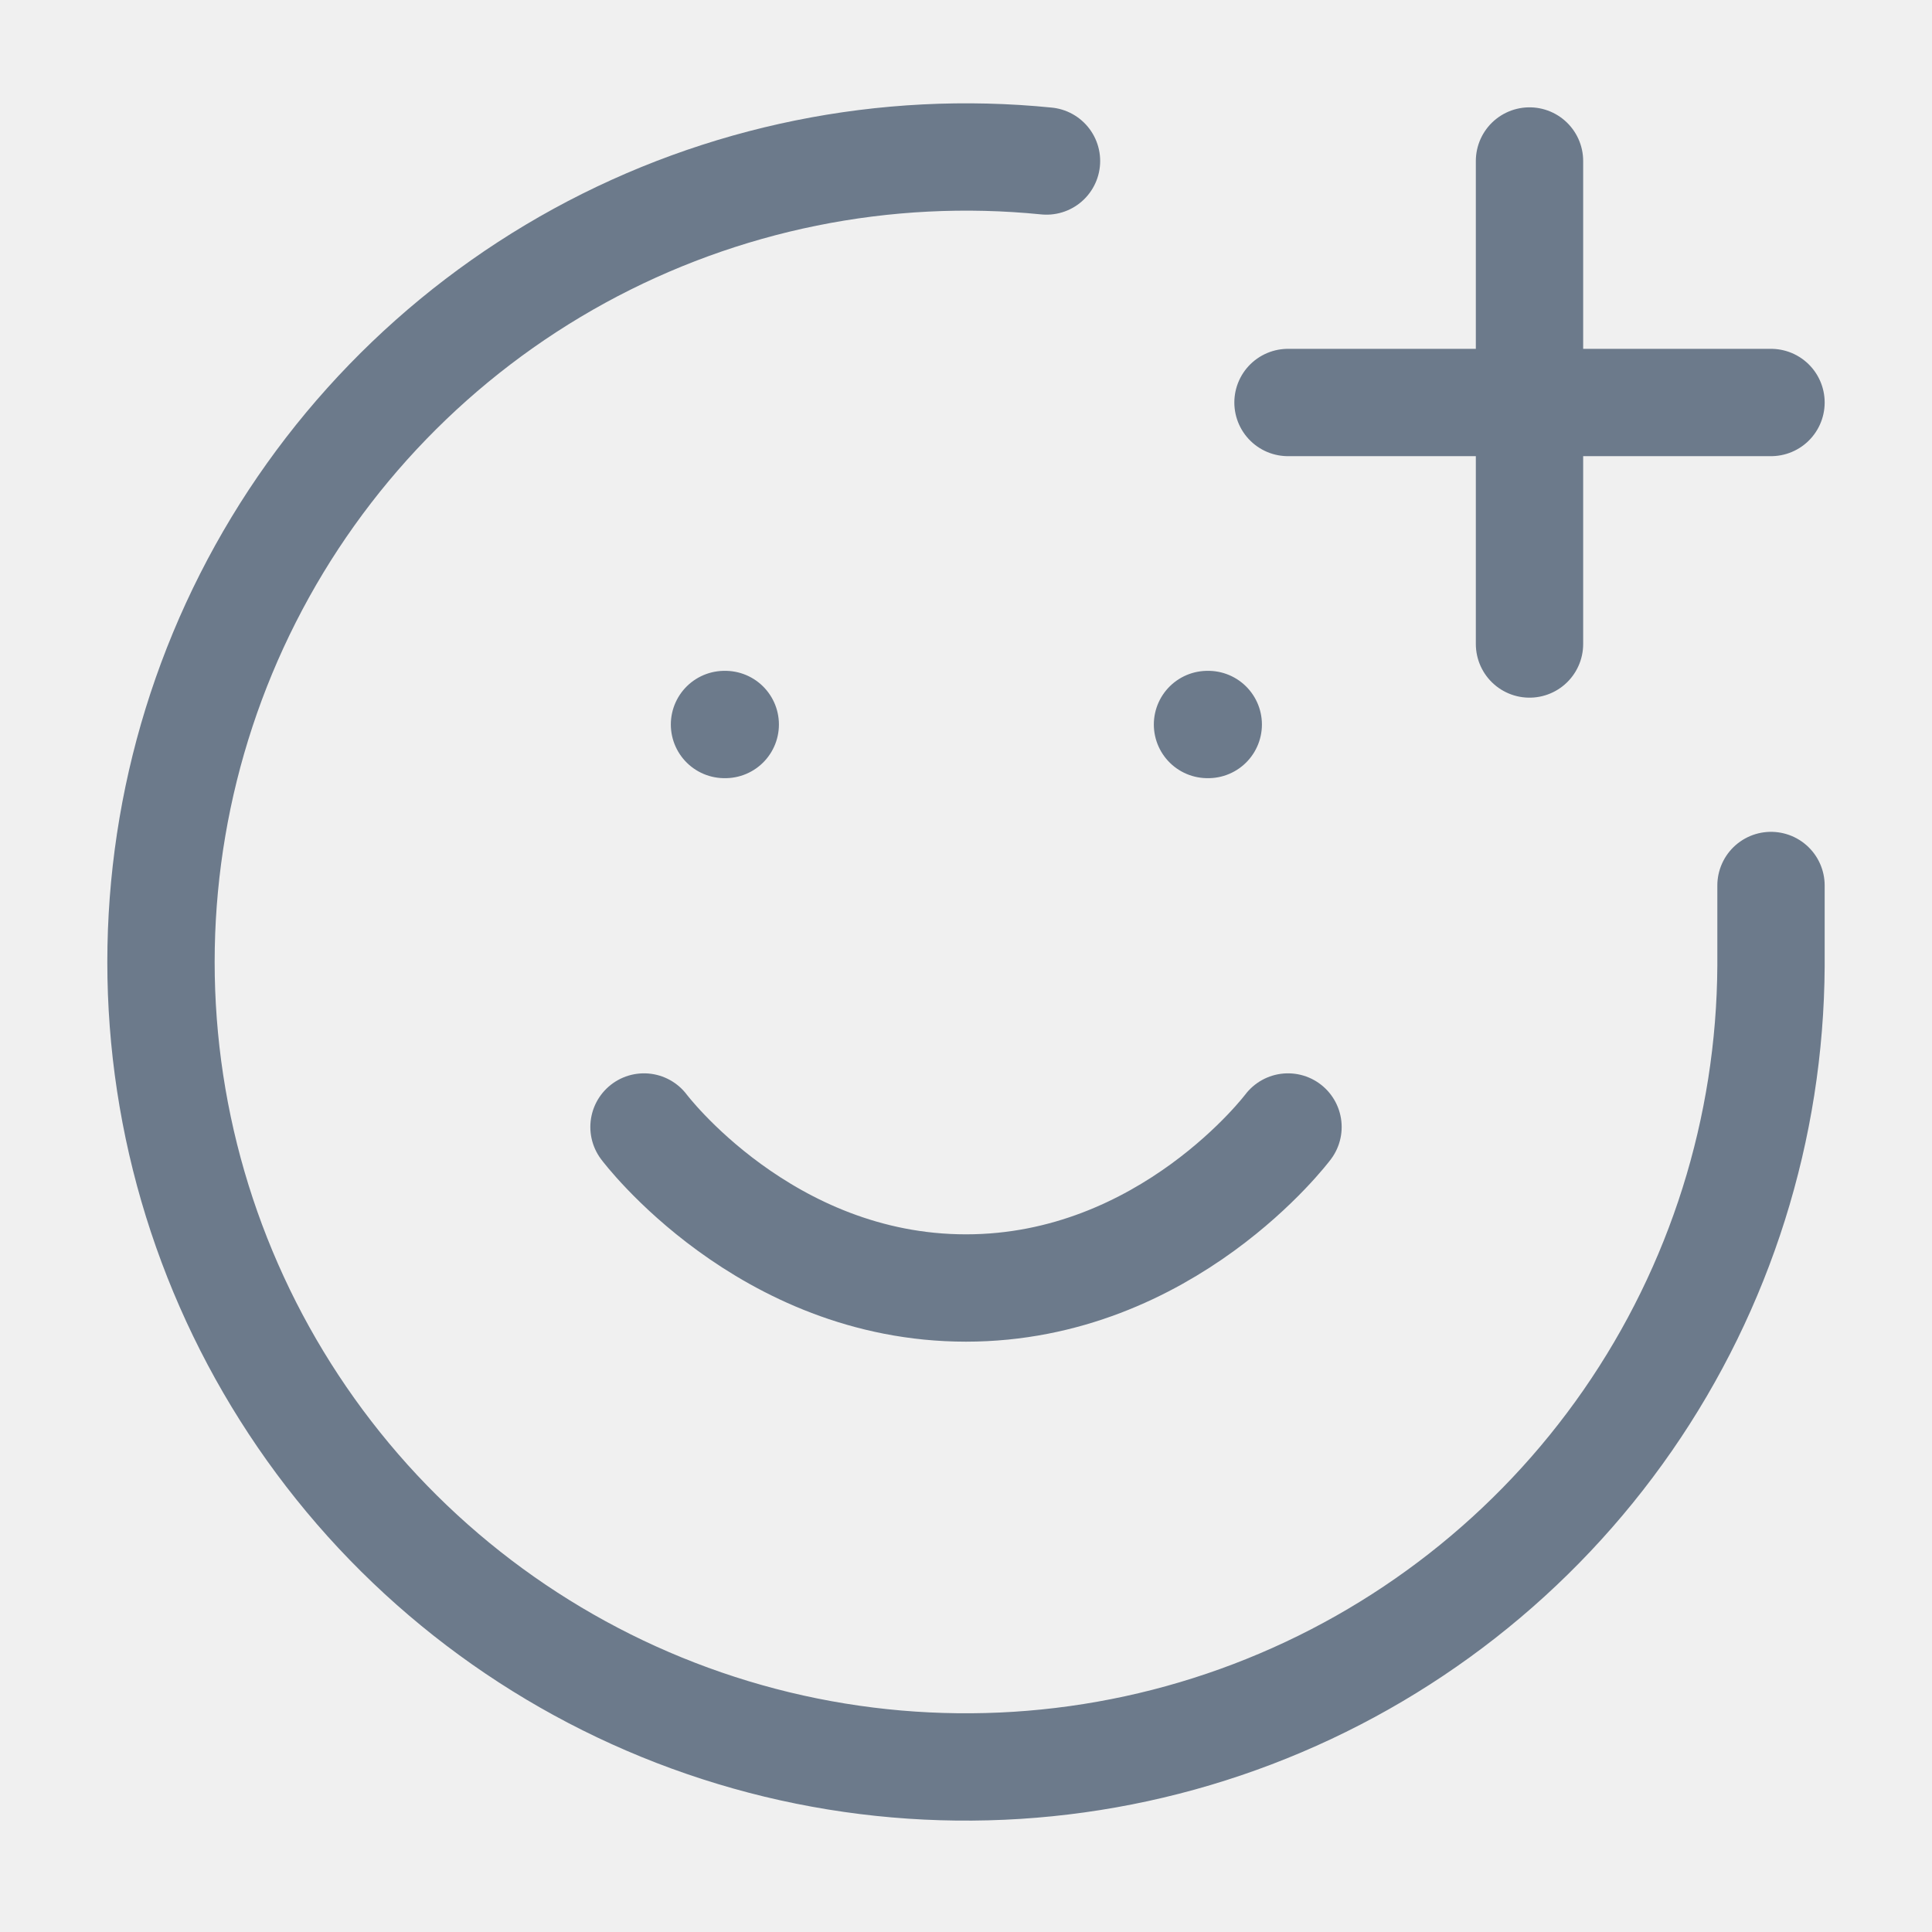
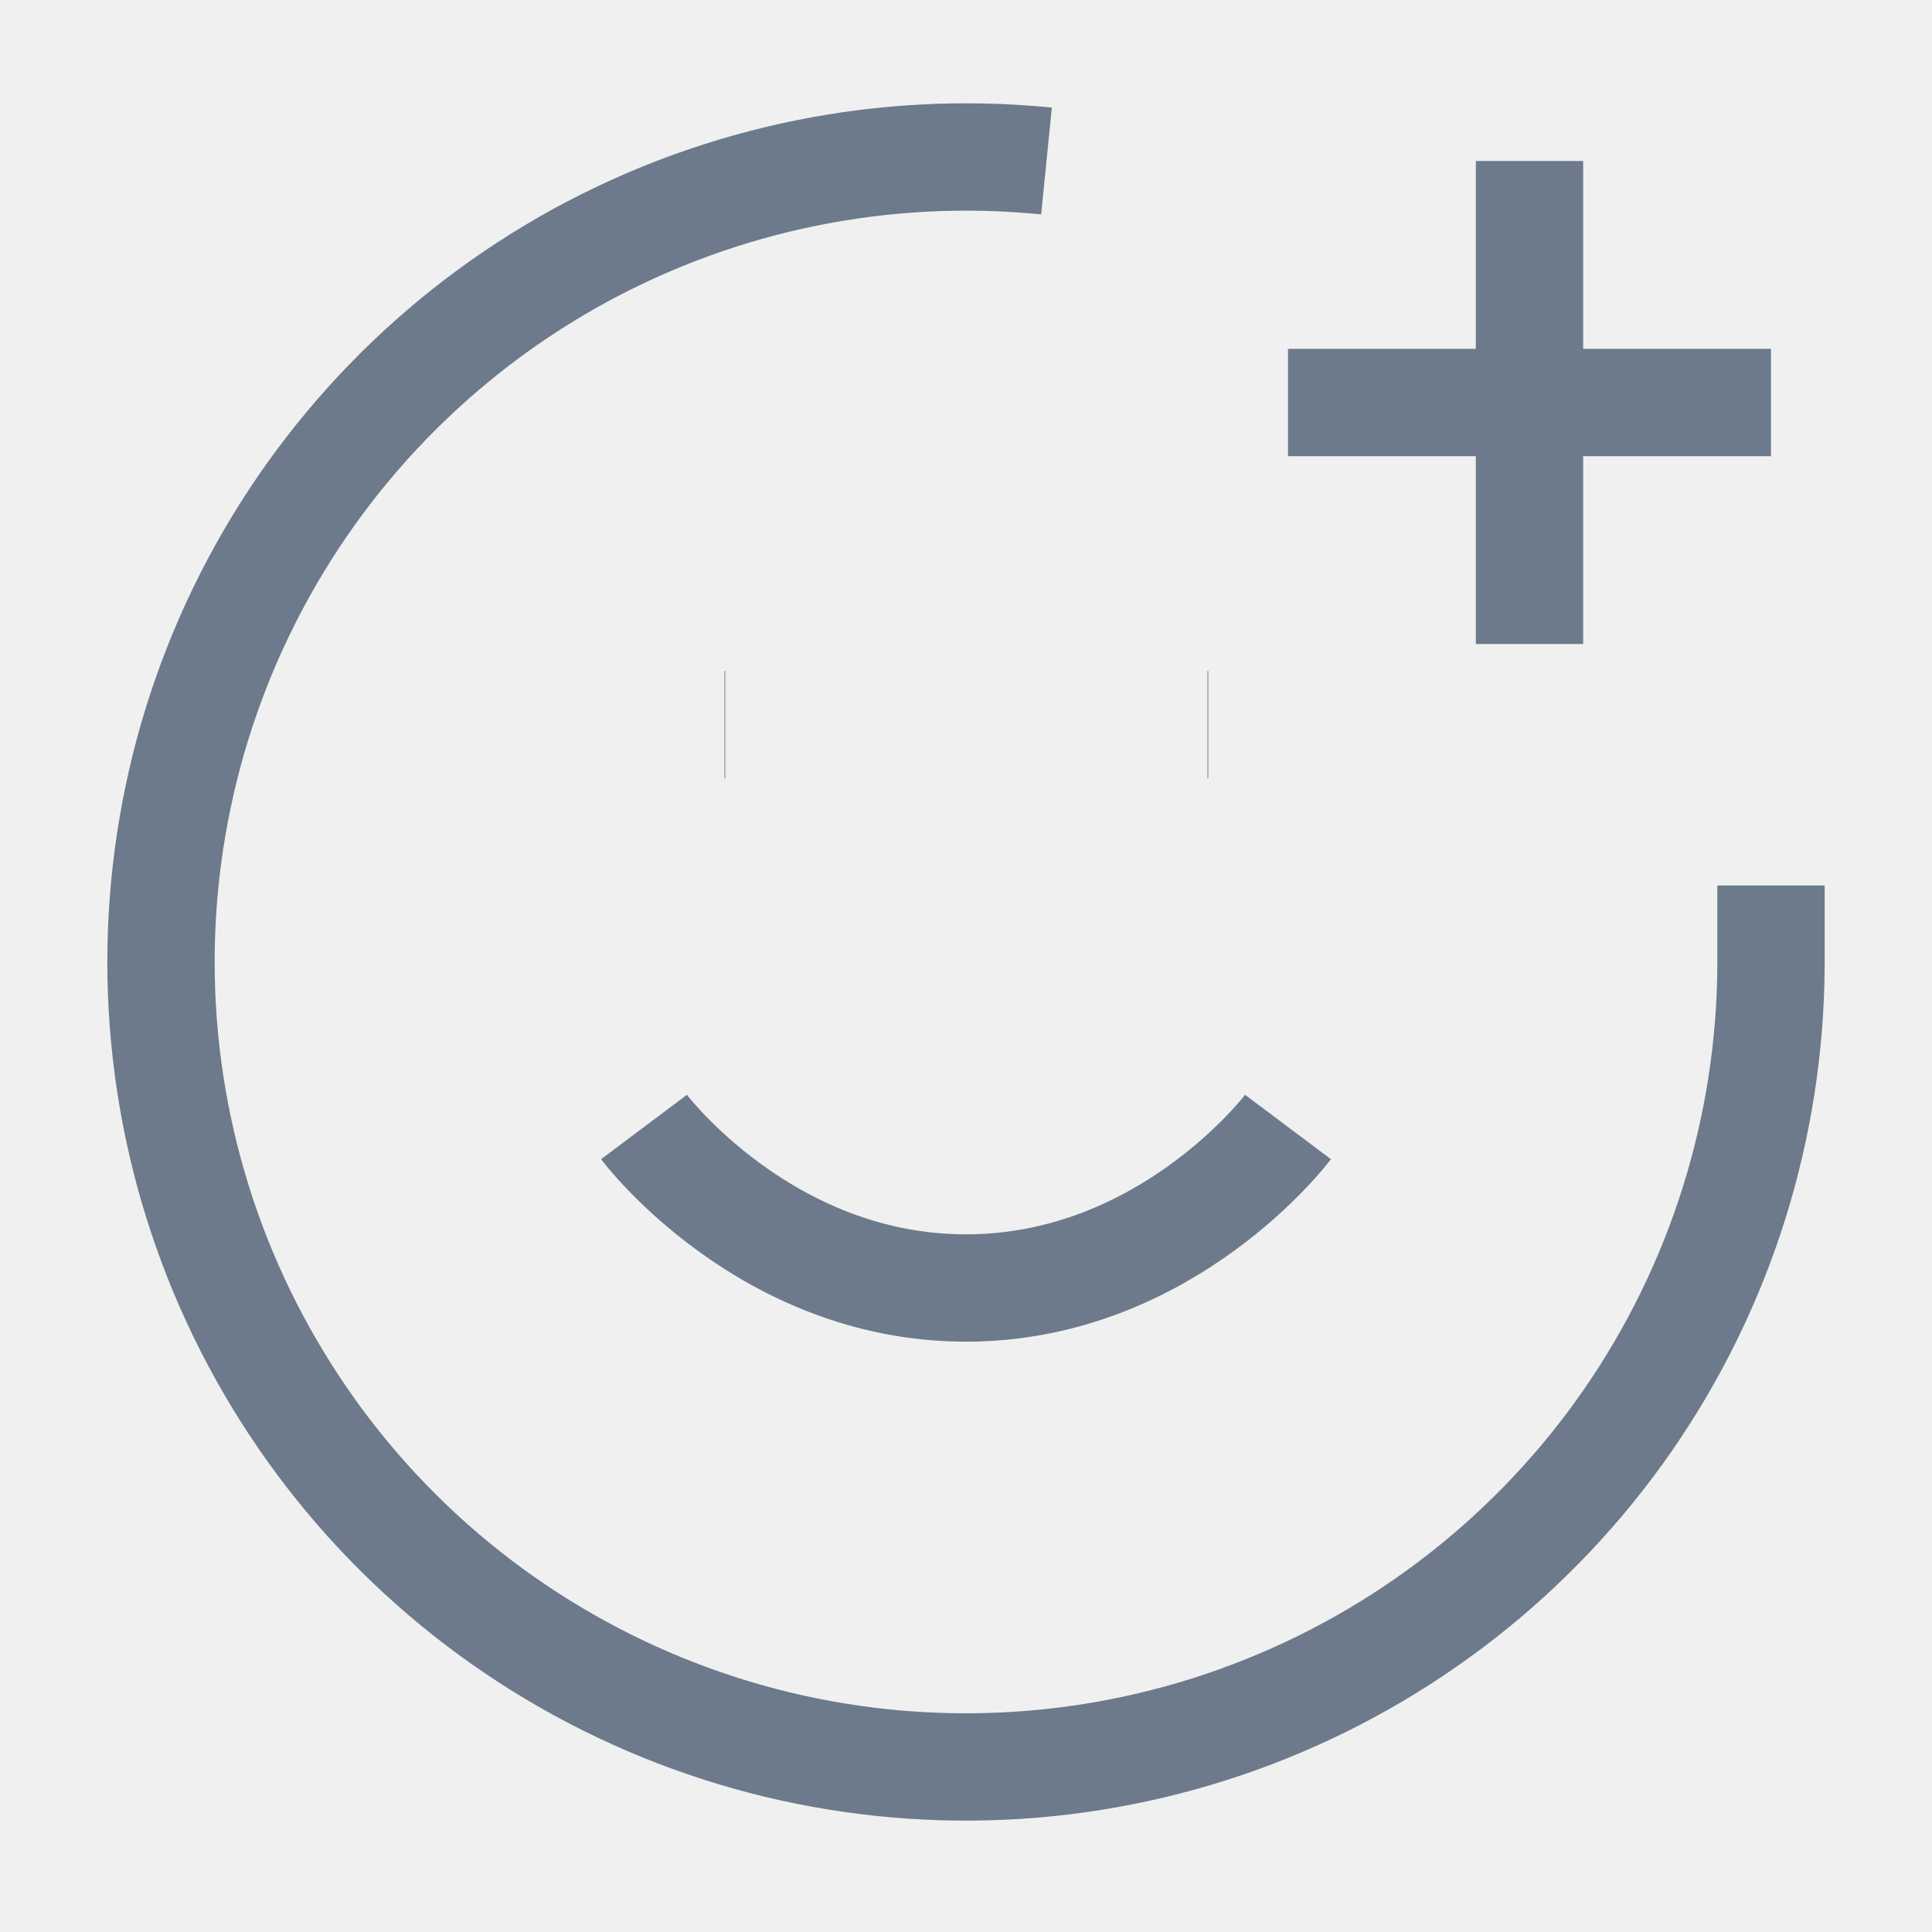
<svg xmlns="http://www.w3.org/2000/svg" width="18" height="18" viewBox="0 0 18 18" fill="none">
-   <g id="line / add_emoji" clip-path="url(#clip0_2254_30482)">
-     <path id="Vector" d="M16.5 8.25V9C16.492 10.514 16.027 11.99 15.165 13.234C14.303 14.478 13.084 15.432 11.669 15.971C10.255 16.51 8.71 16.608 7.239 16.253C5.767 15.897 4.438 15.105 3.425 13.98C2.413 12.854 1.764 11.449 1.565 9.949C1.366 8.448 1.626 6.922 2.31 5.572C2.994 4.222 4.071 3.11 5.399 2.383C6.727 1.657 8.244 1.349 9.75 1.5M6 10.5C6 10.5 7.125 12 9 12C10.875 12 12 10.5 12 10.5M6.75 6.75H6.757M11.25 6.75H11.257M12 3.75H16.5M14.25 1.5V6" stroke="#6C7A8B" strokeWidth="1.5" stroke-linecap="round" stroke-linejoin="round" />
+   <g id="line / add_emoji" clipPath="url(#clip0_2254_30482)">
+     <path id="Vector" d="M16.5 8.25V9C16.492 10.514 16.027 11.99 15.165 13.234C14.303 14.478 13.084 15.432 11.669 15.971C10.255 16.51 8.71 16.608 7.239 16.253C5.767 15.897 4.438 15.105 3.425 13.98C2.413 12.854 1.764 11.449 1.565 9.949C1.366 8.448 1.626 6.922 2.31 5.572C2.994 4.222 4.071 3.11 5.399 2.383C6.727 1.657 8.244 1.349 9.75 1.5M6 10.5C6 10.5 7.125 12 9 12C10.875 12 12 10.5 12 10.5M6.75 6.75H6.757M11.25 6.75H11.257M12 3.75H16.5M14.25 1.5V6" stroke="#6C7A8B" strokeWidth="1.5" strokeLinecap="round" strokeLinejoin="round" />
  </g>
  <defs>
    <clipPath id="clip0_2254_30482">
      <rect width="18" height="18" fill="white" />
    </clipPath>
  </defs>
</svg>
